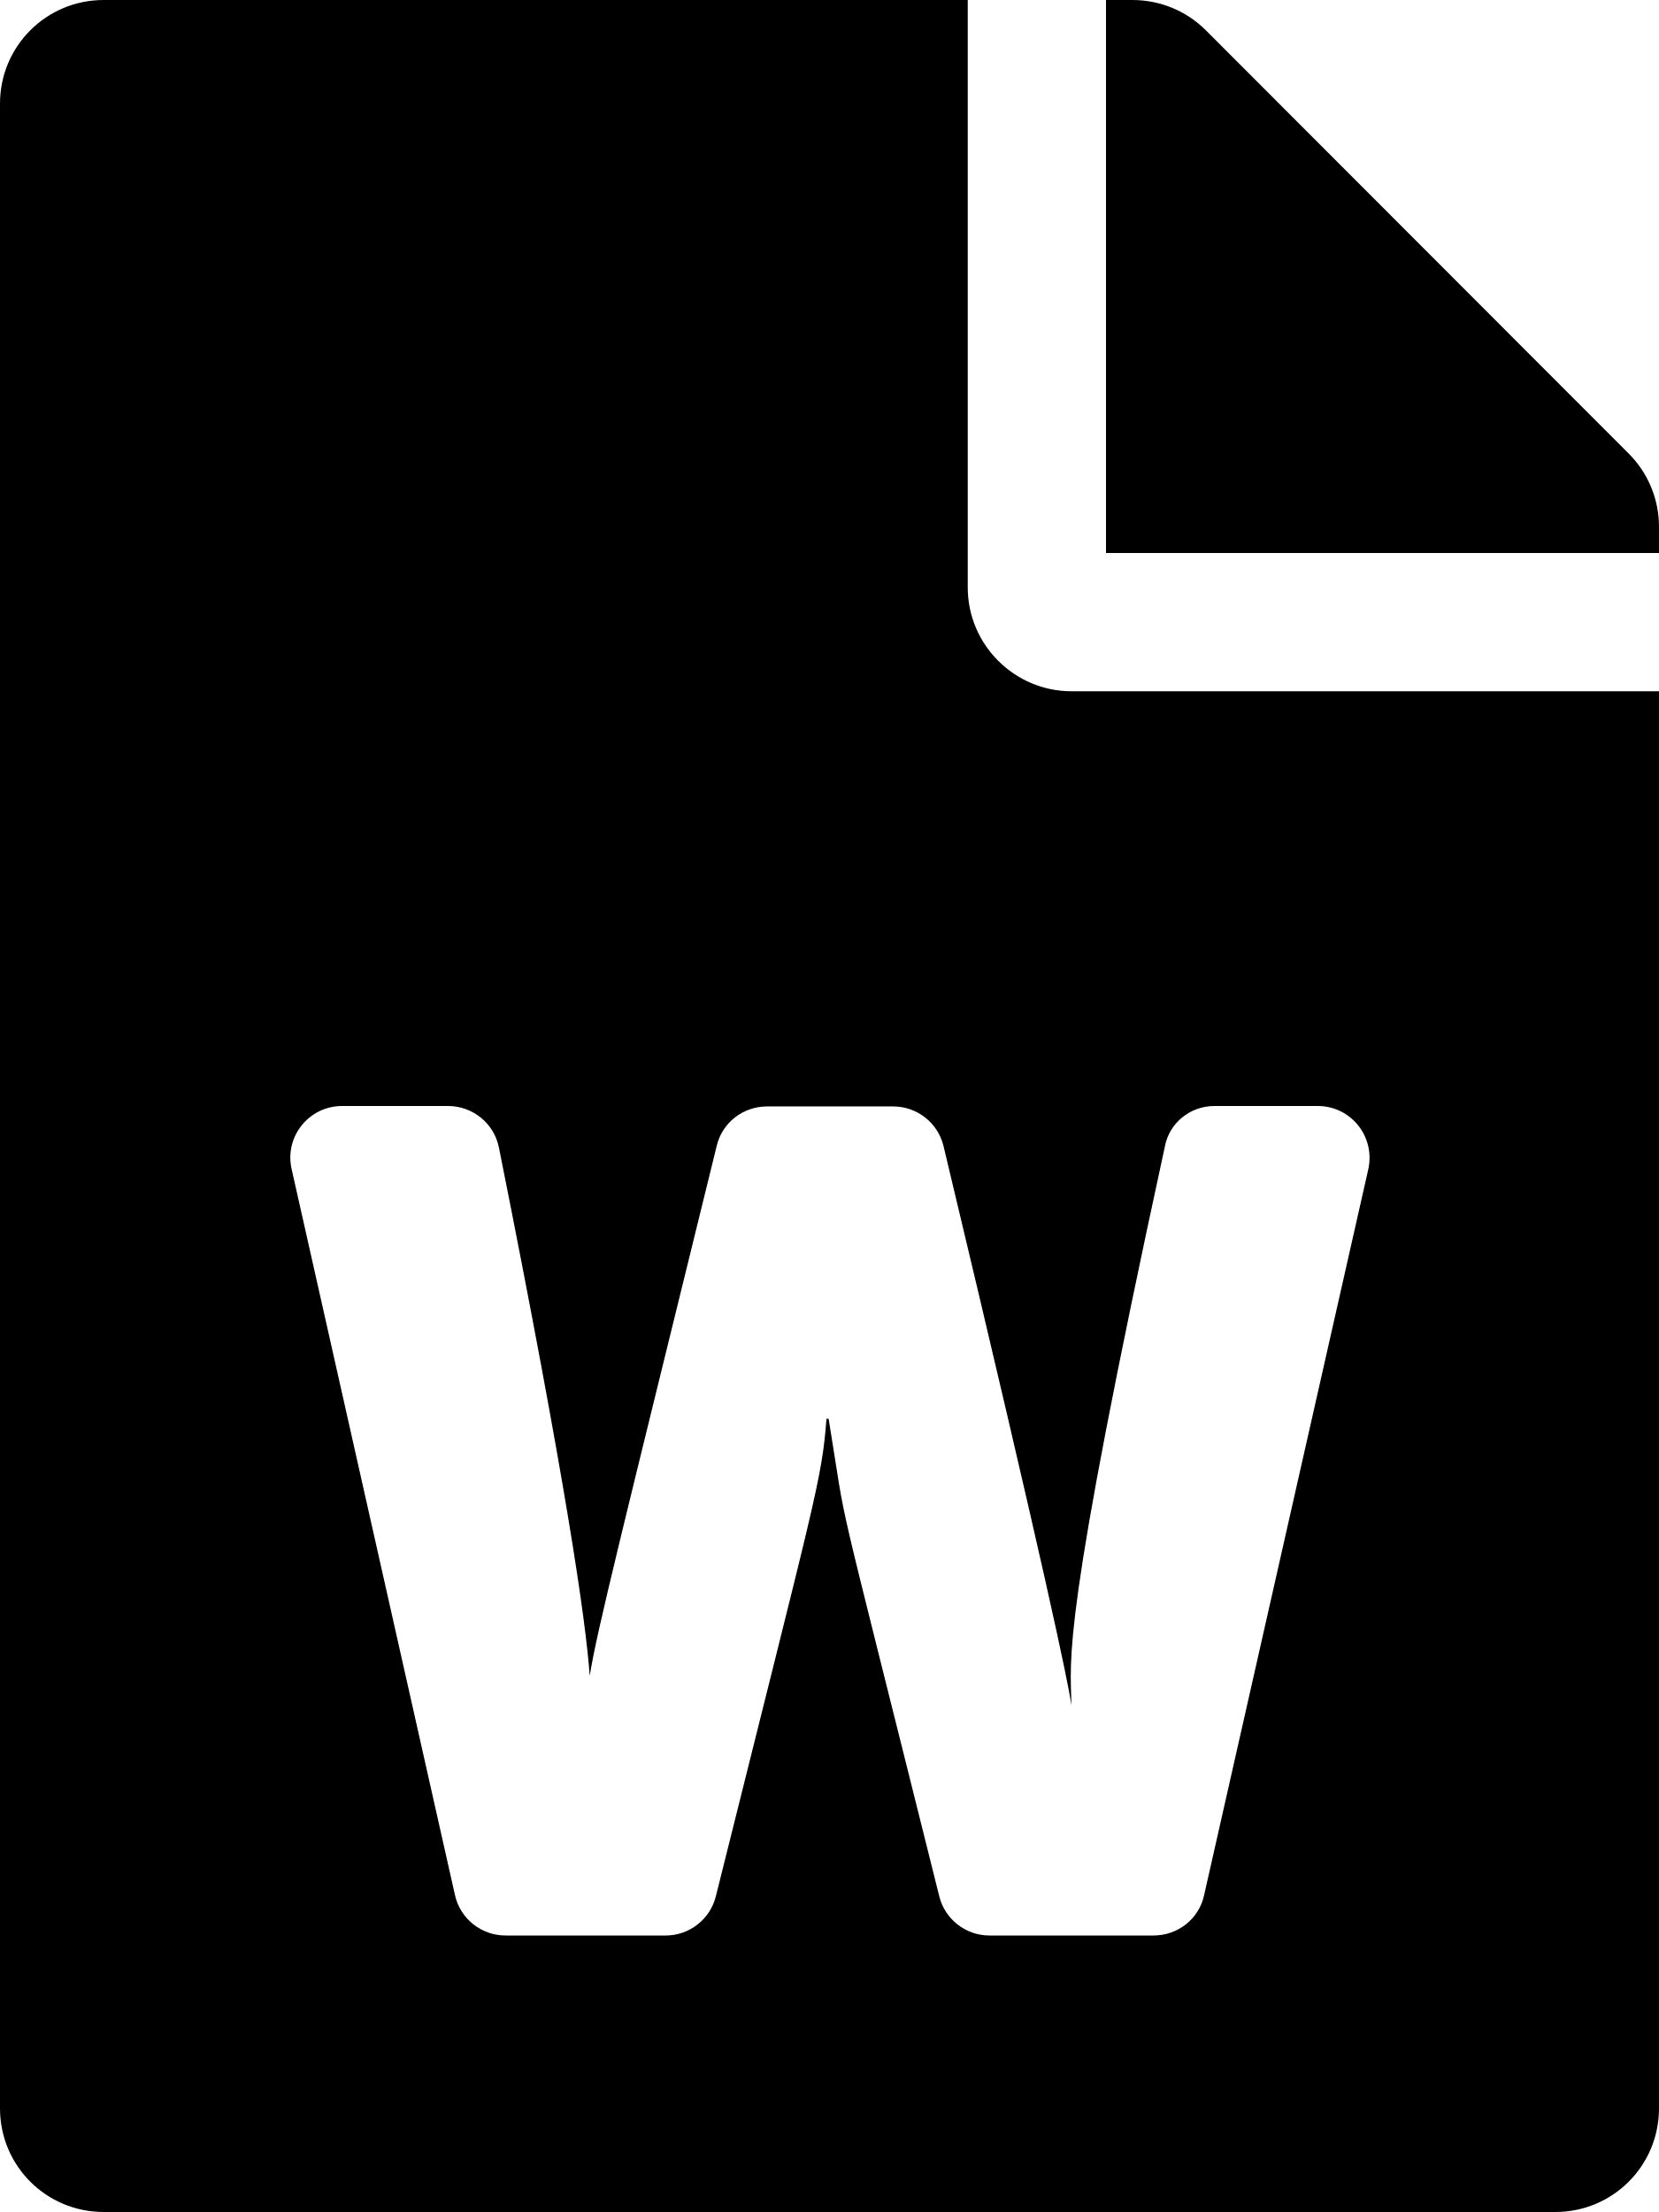
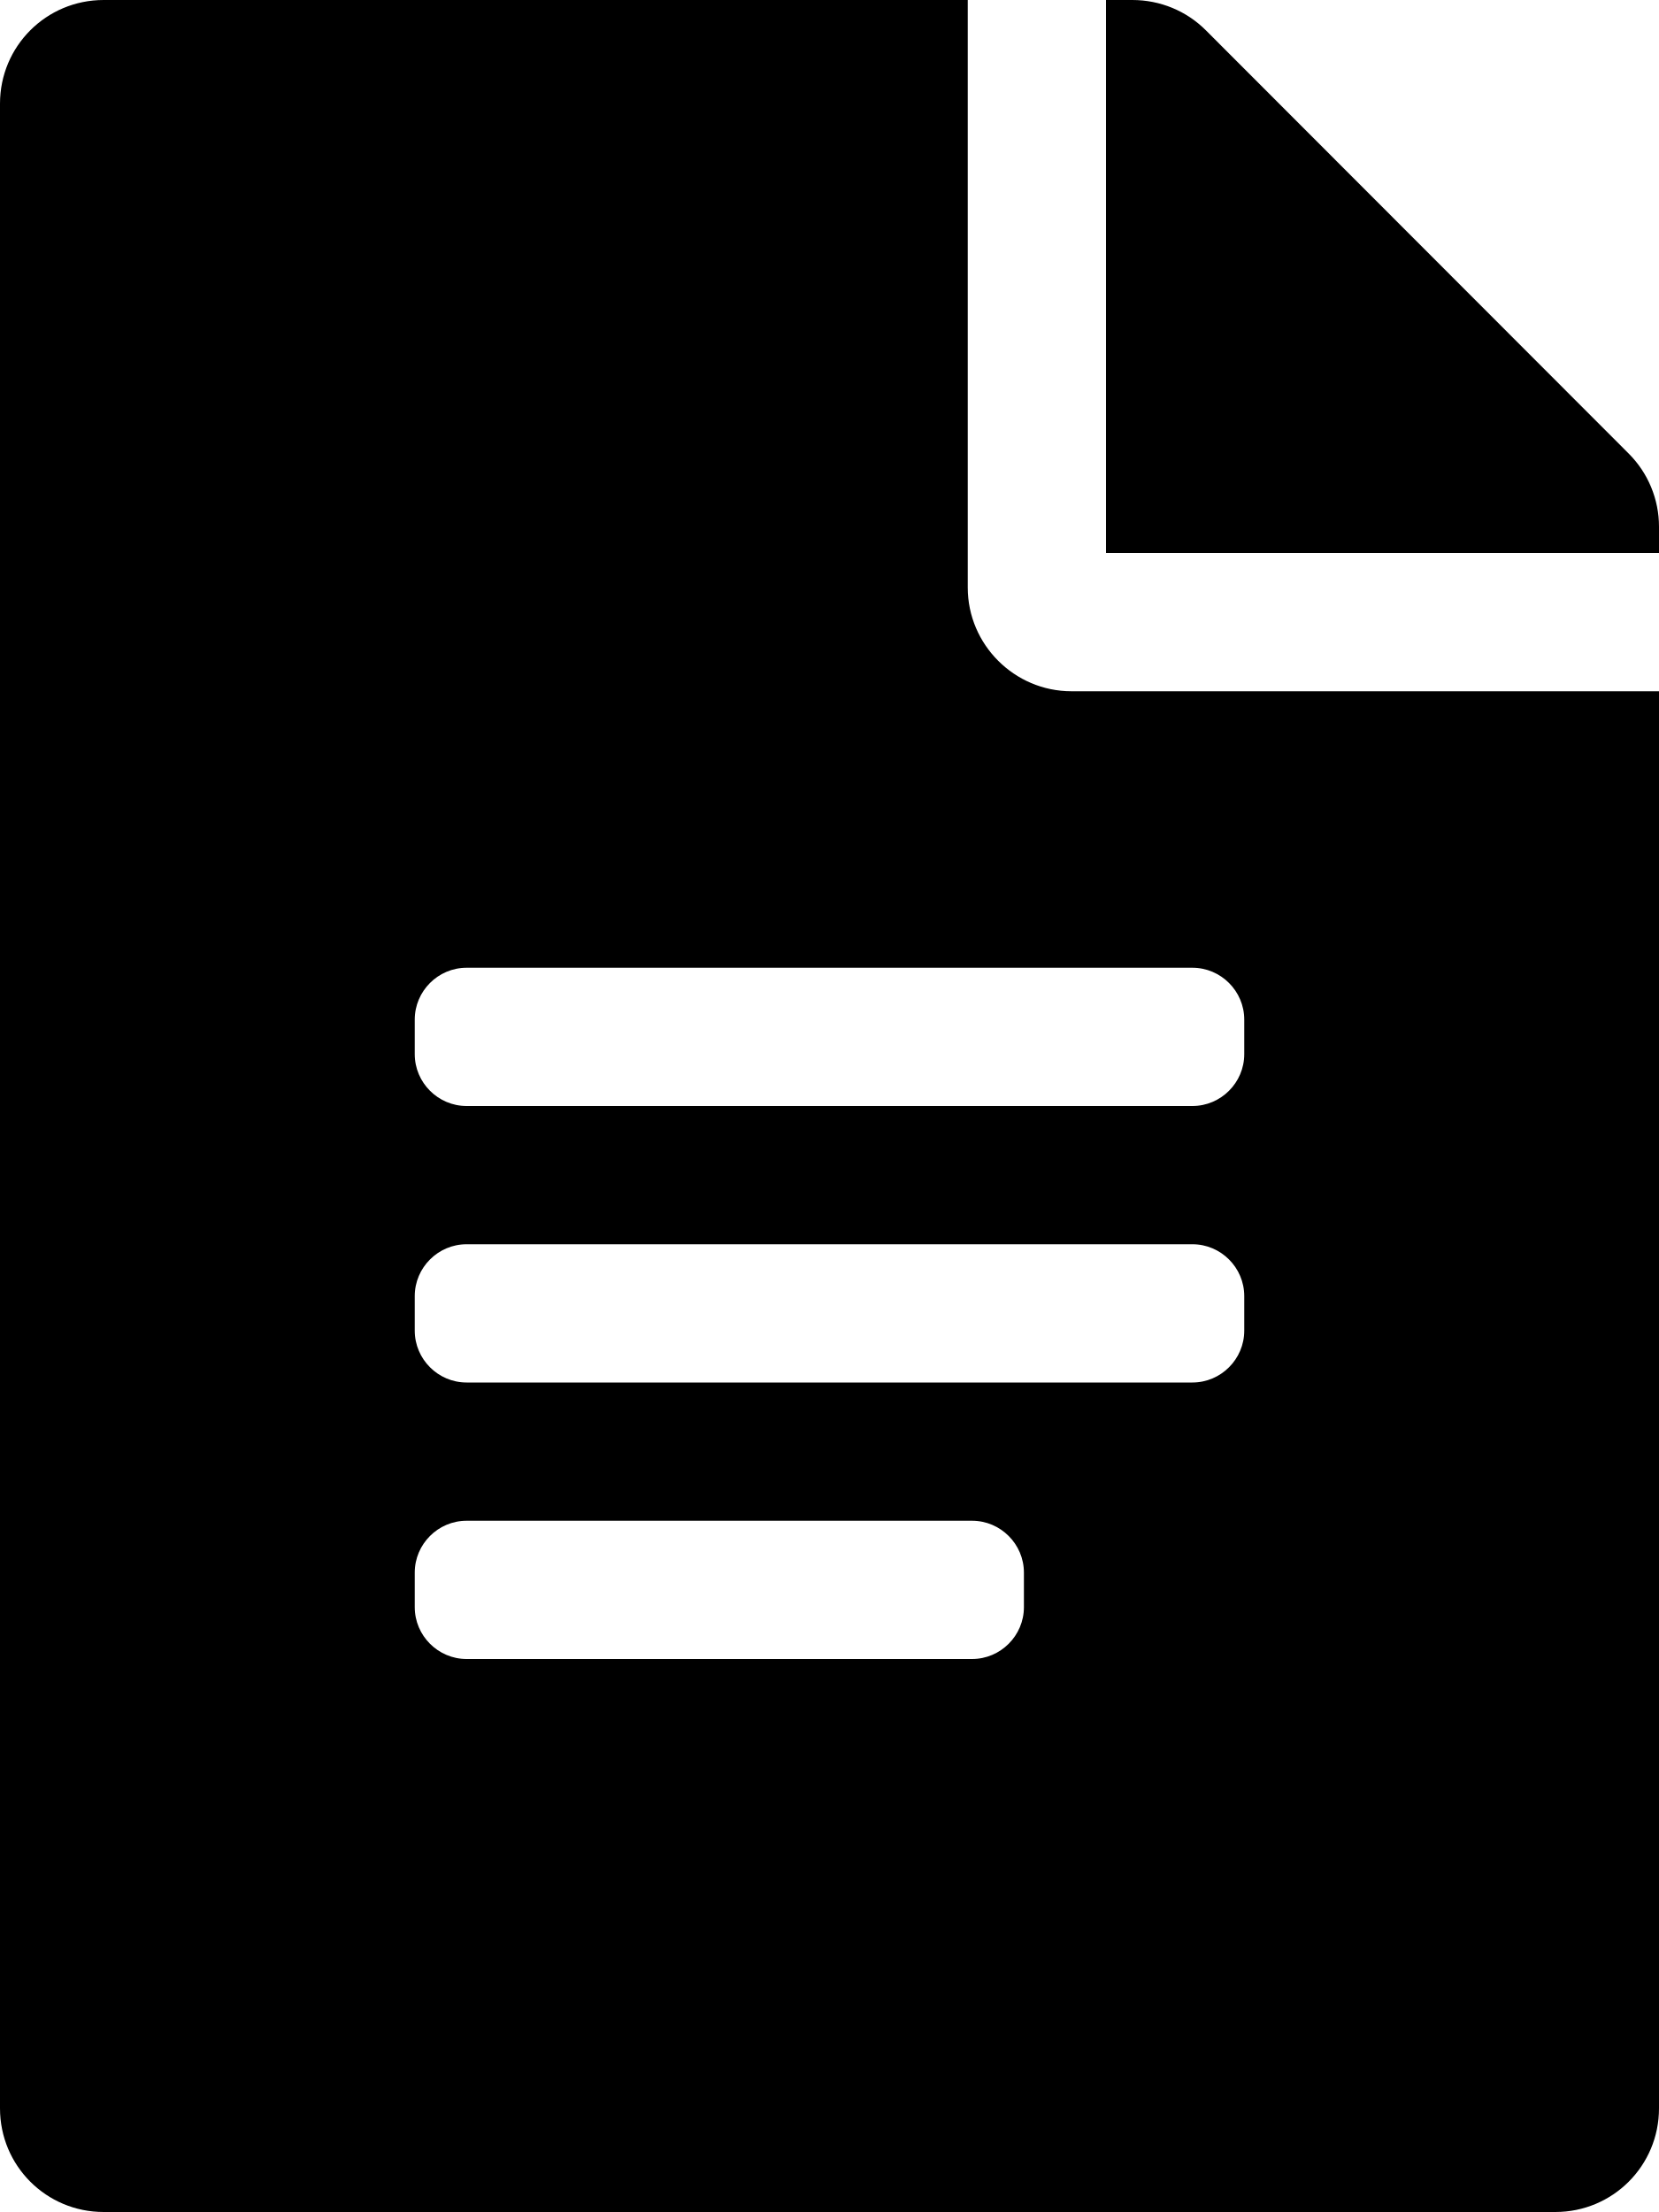
<svg xmlns="http://www.w3.org/2000/svg" viewBox="0 0 384 512">
  <g>
-     <path fill="none" d="M0 0h24v24H0z" />
-     <path d="M224 136V0H24C10.7 0 0 10.7 0 24v464c0 13.3 10.7 24 24 24h336c13.3 0 24-10.7 24-24V160H248c-13.2 0-24-10.8-24-24zm57.1 120H305c7.7 0 13.4 7.1 11.7 14.7l-38 168c-1.2 5.5-6.1 9.3-11.7 9.3h-38c-5.5 0-10.3-3.8-11.6-9.1-25.8-103.5-20.8-81.2-25.6-110.5h-.5c-1.1 14.3-2.4 17.4-25.6 110.5-1.3 5.3-6.1 9.1-11.6 9.1H117c-5.6 0-10.5-3.9-11.7-9.4l-37.8-168c-1.7-7.5 4-14.6 11.7-14.6h24.5c5.7 0 10.7 4 11.8 9.7 15.6 78 20.1 109.5 21 122.2 1.6-10.2 7.3-32.7 29.4-122.7 1.3-5.4 6.1-9.1 11.7-9.1h29.1c5.6 0 10.4 3.8 11.7 9.2 24 100.4 28.8 124 29.6 129.4-.2-11.2-2.6-17.8 21.6-129.2 1-5.6 5.9-9.5 11.5-9.5zM384 121.9v6.1H256V0h6.1c6.4 0 12.5 2.5 17 7l97.9 98c4.5 4.5 7 10.6 7 16.9z" />
+     <path d="M224 136V0H24C10.7 0 0 10.7 0 24V488C0 501.3 10.7 512 24 512H360C373.3 512 384 501.3 384 488V160H248C234.8 160 224 149.2 224 136ZM237 372C237 378.6 231.6 384 225 384H108C101.4 384 96 378.6 96 372V364C96 357.4 101.4 352 108 352H225C231.6 352 237 357.4 237 364V372ZM288 308C288 314.6 282.6 320 276 320H108C101.4 320 96 314.6 96 308V300C96 293.4 101.4 288 108 288H276C282.6 288 288 293.4 288 300V308ZM288 236V244C288 250.6 282.6 256 276 256H108C101.4 256 96 250.6 96 244V236C96 229.4 101.4 224 108 224H276C282.6 224 288 229.4 288 236ZM384 121.9V128H256V0H262.1C268.5 0 274.6 2.5 279.1 7L377 105C381.5 109.5 384 115.6 384 121.9Z" />
  </g>
</svg>
